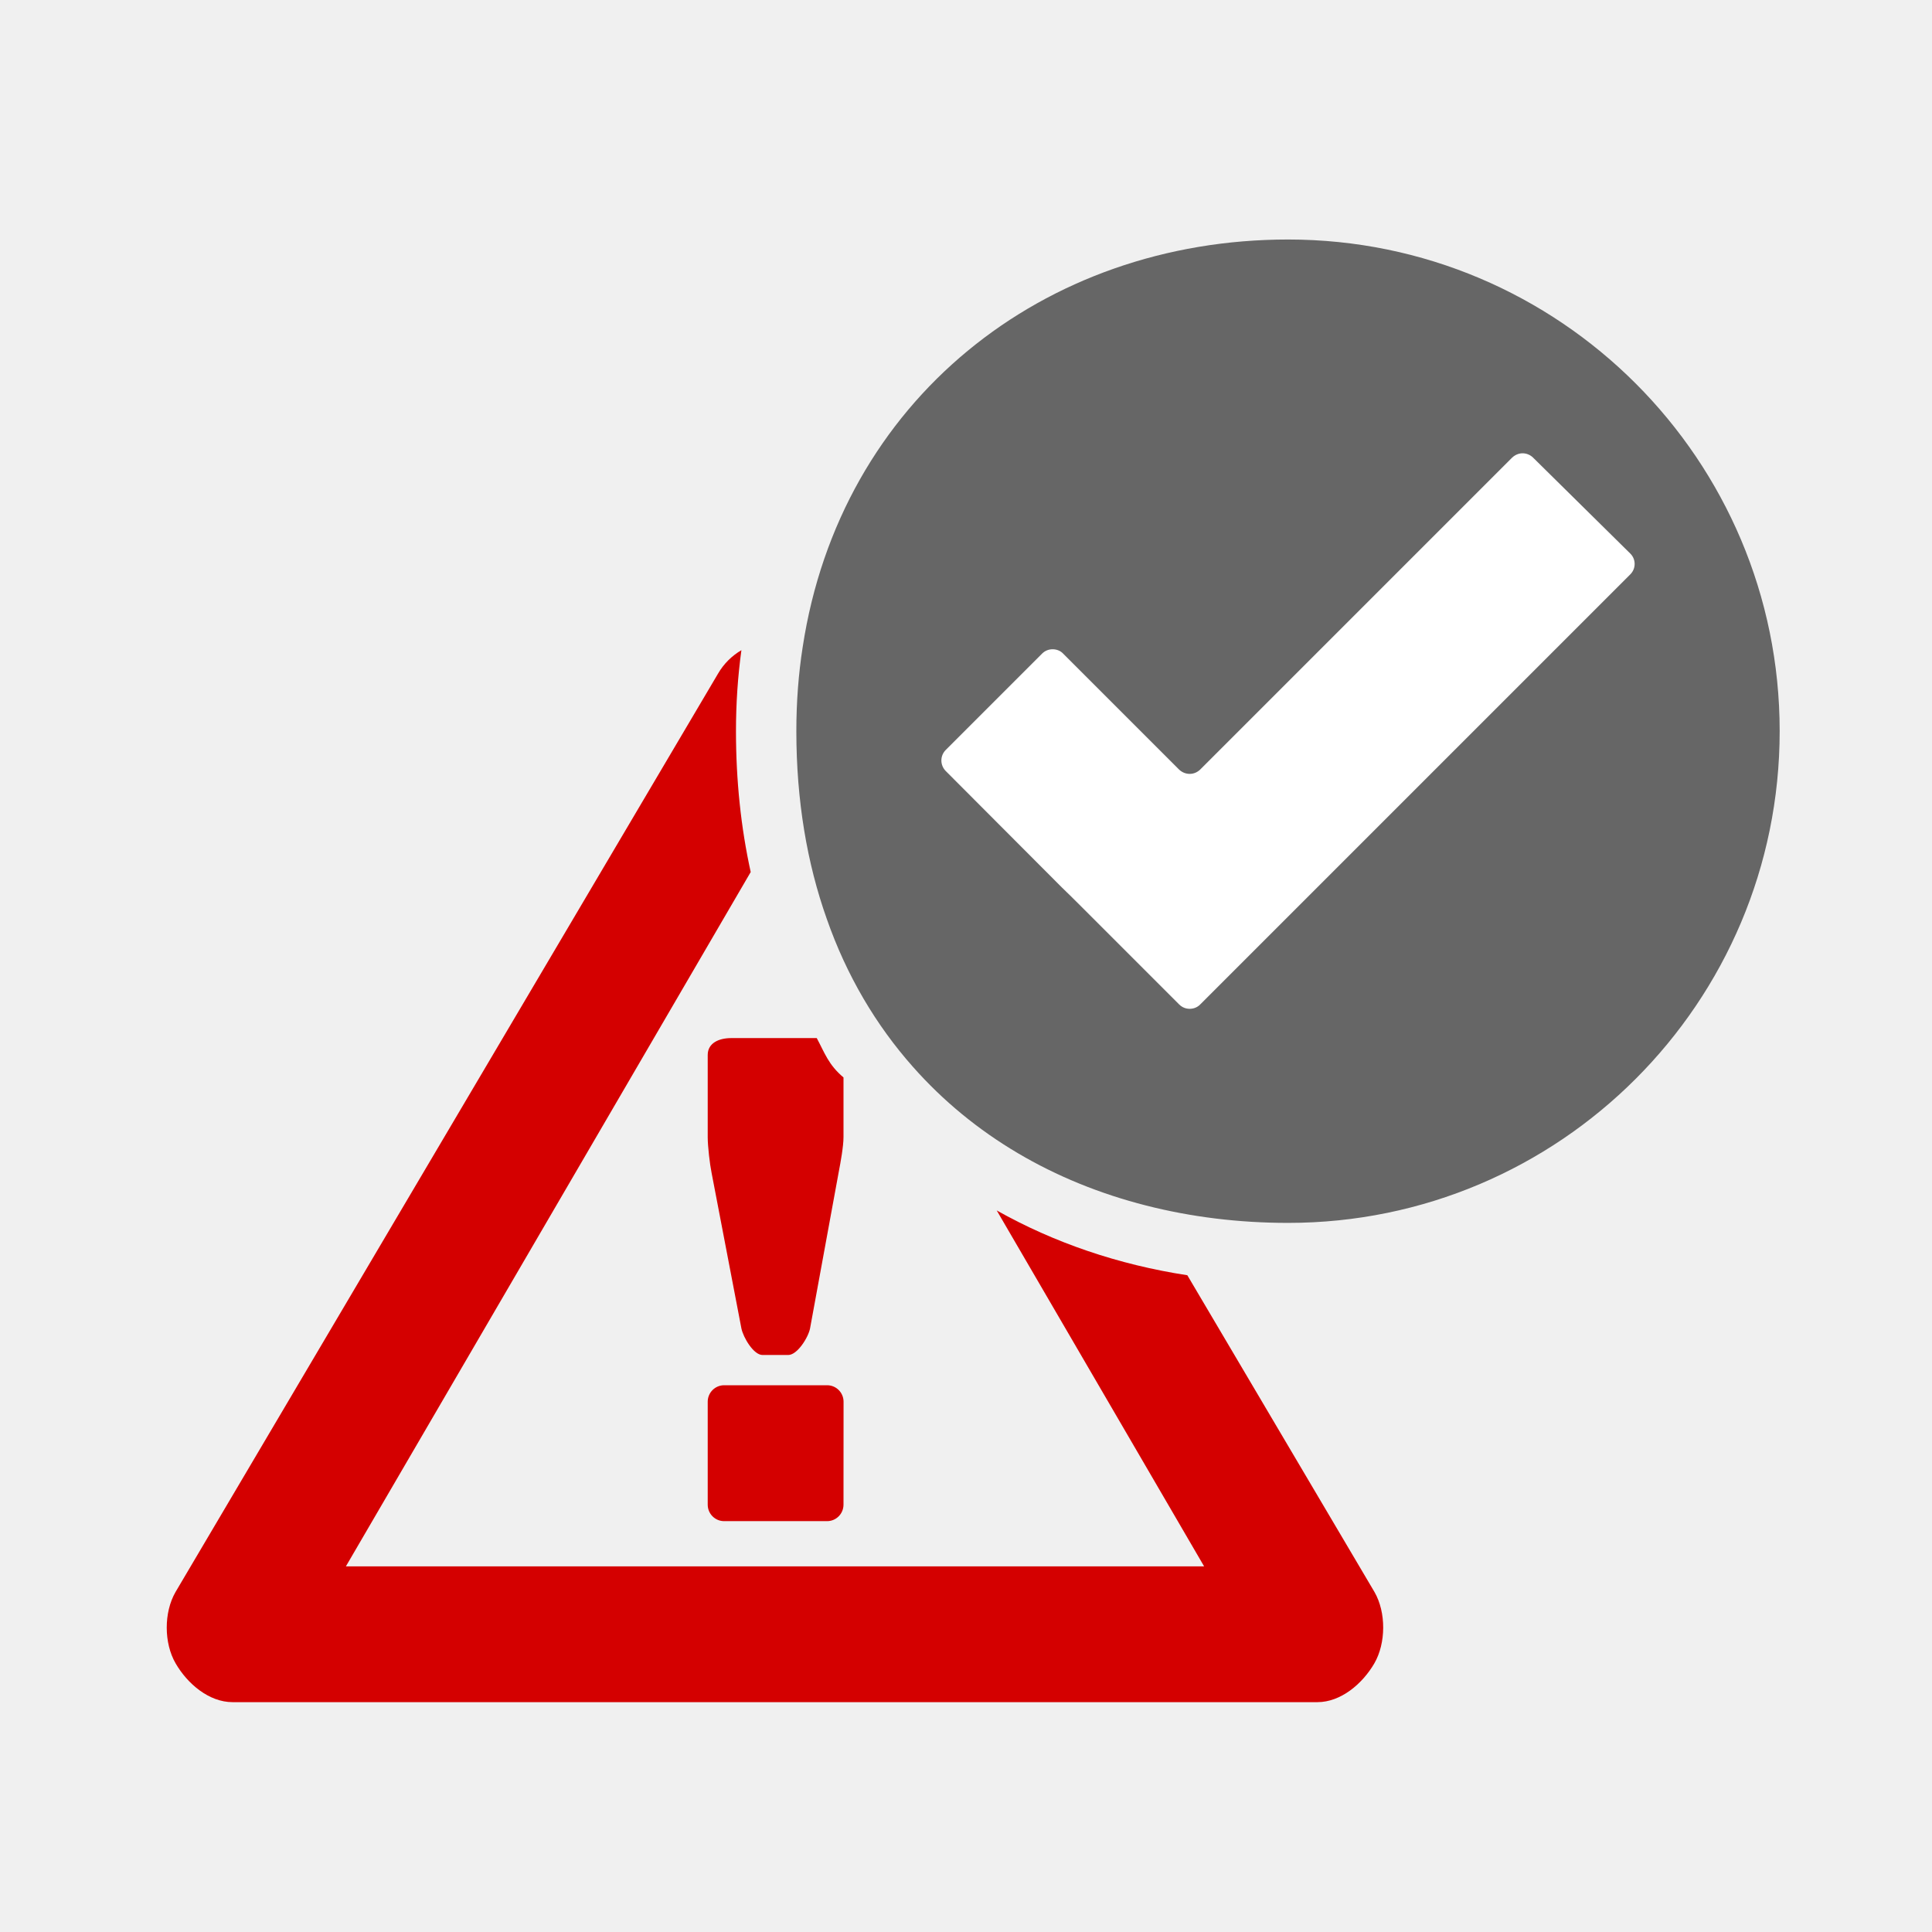
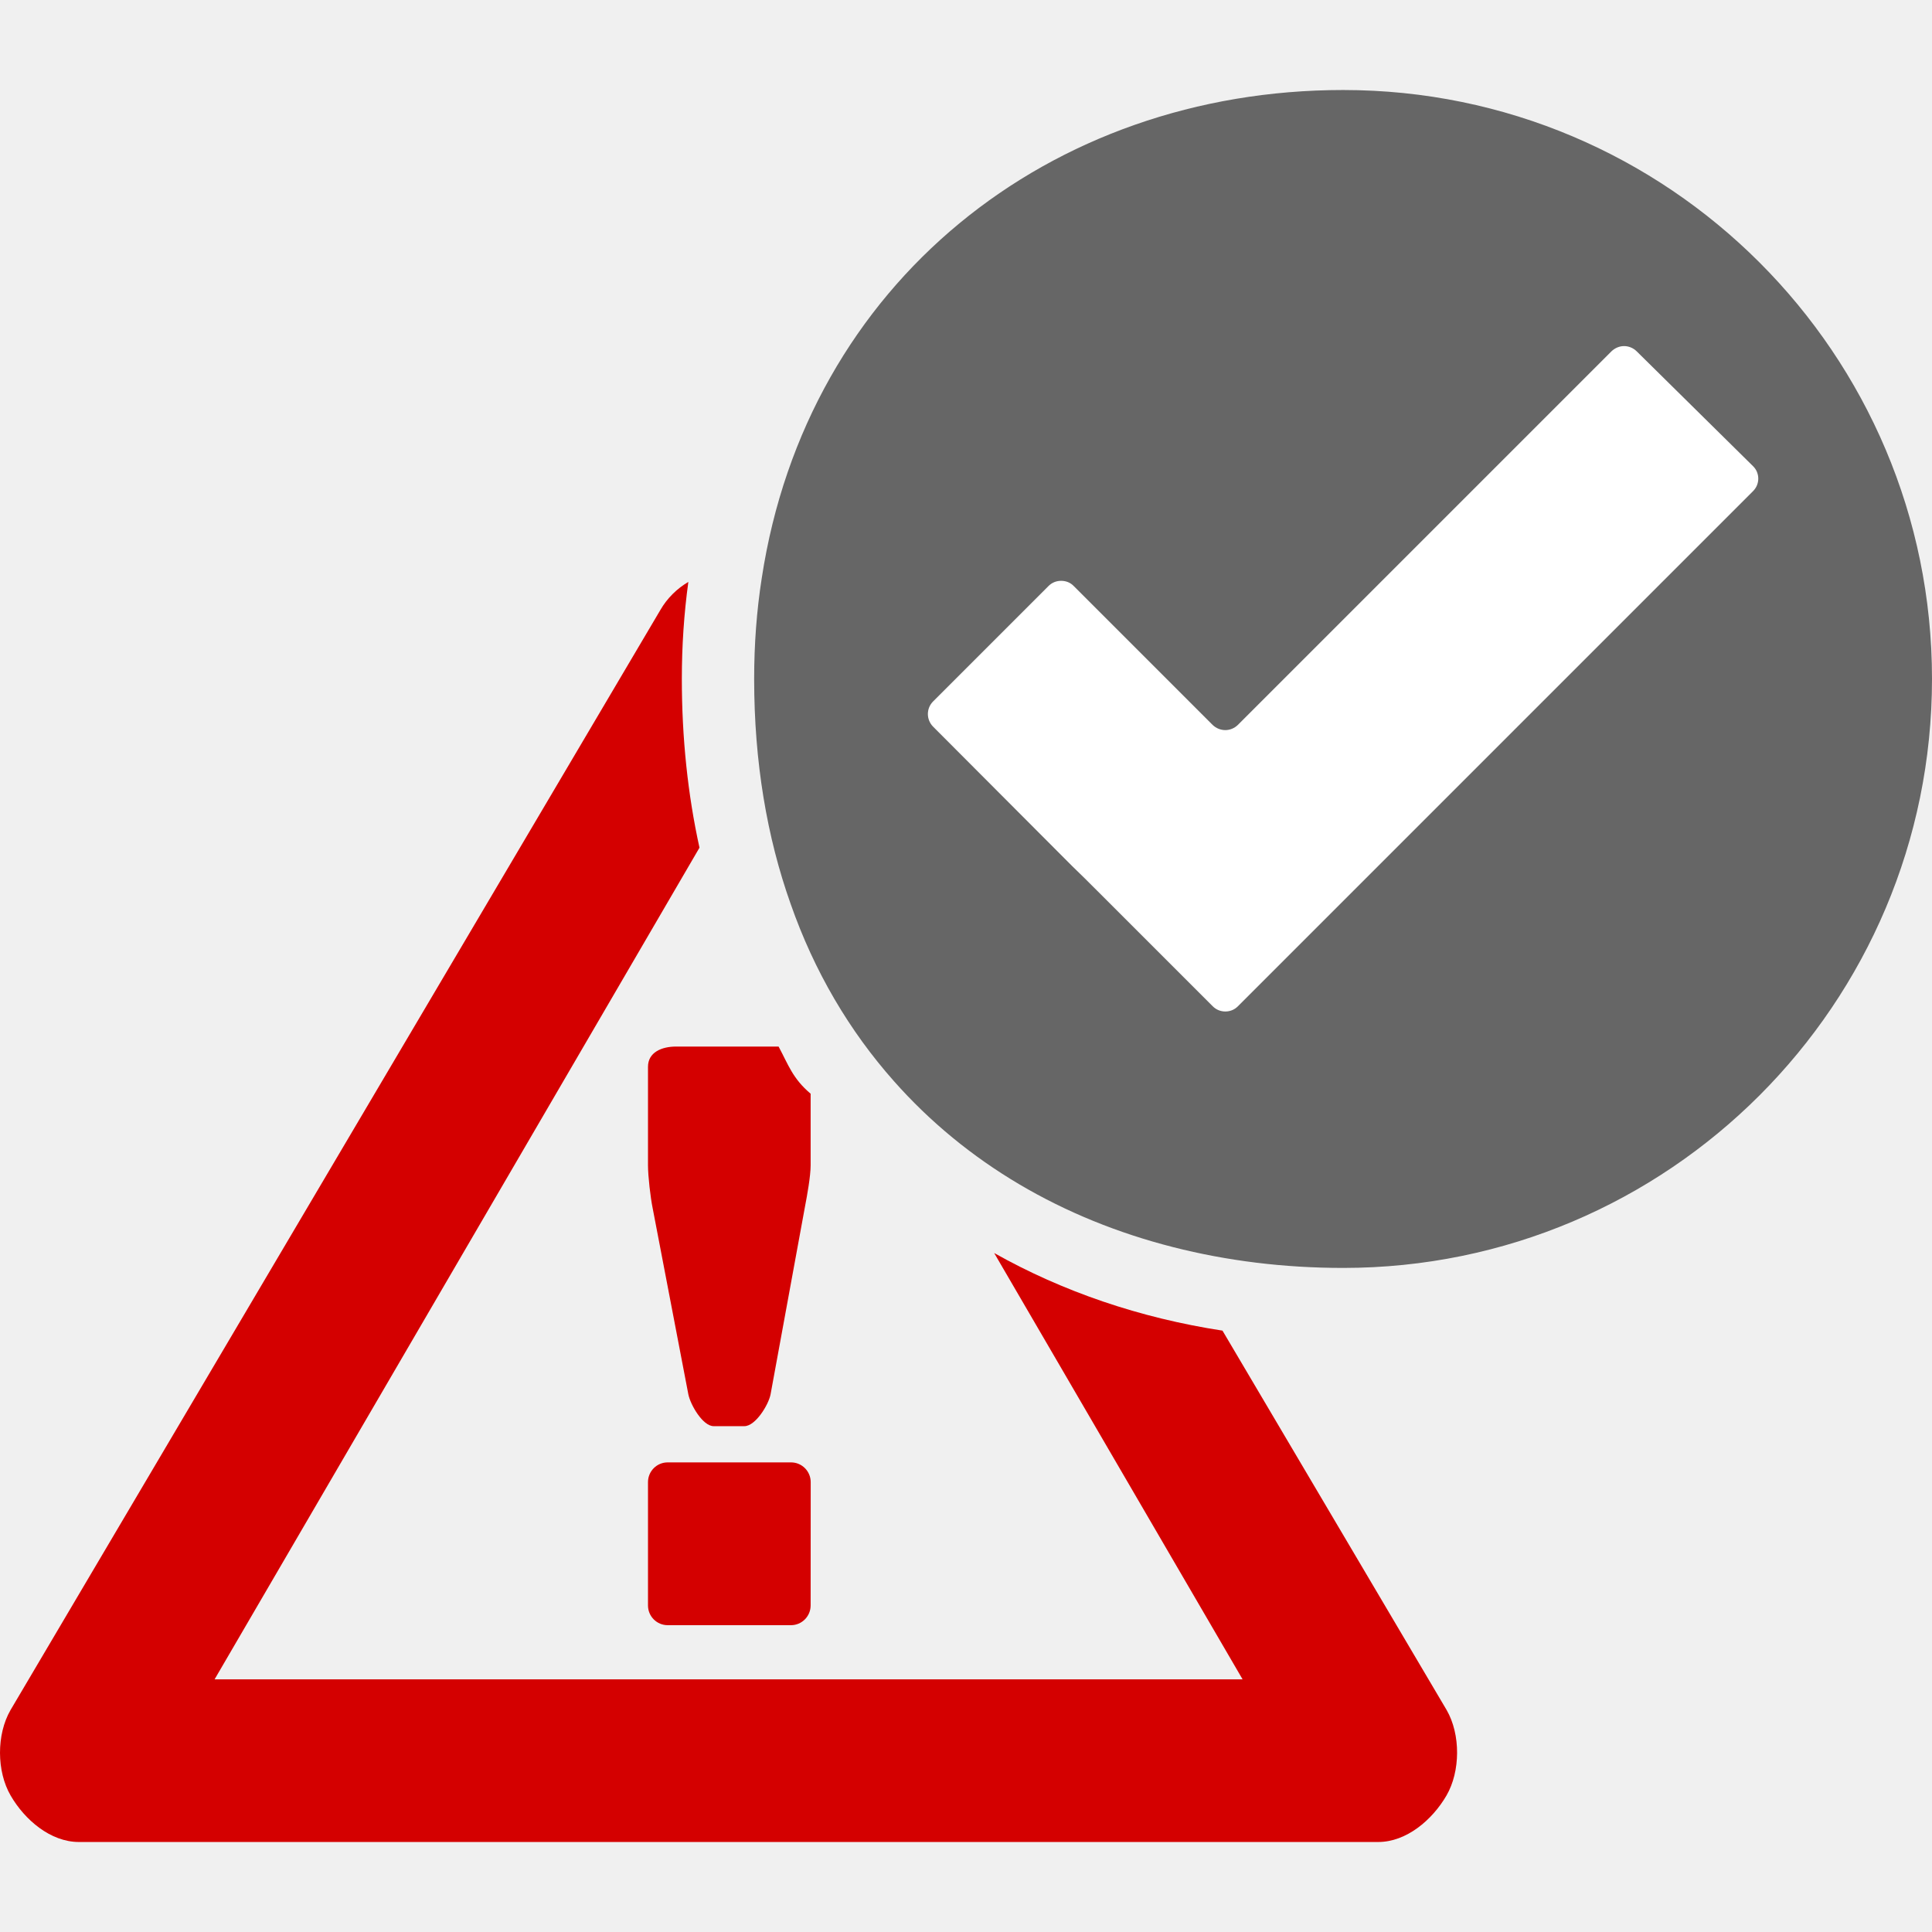
- <svg xmlns="http://www.w3.org/2000/svg" version="1.1" id="Ebene_1" x="0px" y="0px" viewBox="0 0 32 32" style="enable-background:new 0 0 32 32;" width="32px" height="32px" class="br-symbol-library">
+ <svg xmlns="http://www.w3.org/2000/svg" version="1.1" id="Ebene_1" x="0px" y="0px" viewBox="0 0 48 48" width="48" height="48" class="br-symbol-library">
  <defs id="defs17" />
-   <path d="m 22.766,26.369 -3.1,-5.247 c -1.142,-0.175 -2.21,-0.54 -3.157,-1.073 l 3.435,5.895 H 5.729 l 6.705,-11.5 c -0.162,-0.737 -0.244,-1.517 -0.244,-2.335 0,-0.455 0.03,-0.902 0.09,-1.34 -0.158,0.093 -0.293,0.225 -0.388,0.39 l -8.985,15.21 c -0.195,0.338 -0.193,0.847 0.002,1.182 0.195,0.337 0.552,0.642 0.943,0.642 H 21.82 c 0.39,0 0.747,-0.305 0.943,-0.642 0.194,-0.334 0.197,-0.845 0.003,-1.182 z" style="fill:#d40000;paint-order:stroke" id="path2" />
-   <path d="M 13.528,17.194 H 12.11 c -0.2,0 -0.388,0.08 -0.388,0.28 v 1.362 c 0,0.15 0.035,0.45 0.065,0.595 l 0.493,2.572 c 0.03,0.147 0.2,0.44 0.35,0.44 h 0.425 c 0.152,0 0.333,-0.292 0.362,-0.44 l 0.477,-2.602 c 0.028,-0.145 0.077,-0.415 0.077,-0.565 v -0.99 c -0.249,-0.21 -0.309,-0.402 -0.443,-0.652 z" style="fill:#d40000;paint-order:stroke" id="path4" />
-   <path d="m 21.335,3.967 c -4.055,0 -7.418,2.667 -8.04,6.75 -0.07,0.447 -0.105,0.913 -0.105,1.393 0,1.15 0.177,2.188 0.503,3.107 0.33,0.945 0.818,1.765 1.427,2.452 1.003,1.135 2.337,1.91 3.862,2.298 0.745,0.19 1.535,0.288 2.353,0.288 4.497,0 8.142,-3.648 8.142,-8.145 0,-4.497 -3.645,-8.143 -8.142,-8.143 z" style="fill:#666666;paint-order:stroke;fill-opacity:1" id="path6" />
-   <path d="m 27.002,9.514 -7.122,7.122 c -0.048,0.05 -0.112,0.073 -0.175,0.073 -0.063,0 -0.125,-0.023 -0.175,-0.073 l -1.595,-1.595 c -0.098,-0.098 -0.253,-0.253 -0.35,-0.345 l -1.92,-1.925 c -0.097,-0.098 -0.097,-0.253 0,-0.35 l 1.595,-1.595 c 0.05,-0.05 0.112,-0.072 0.175,-0.072 0.063,0 0.127,0.022 0.174,0.072 l 1.92,1.92 c 0.05,0.048 0.113,0.072 0.177,0.072 0.062,0 0.125,-0.025 0.173,-0.072 l 5.165,-5.165 c 0.05,-0.048 0.113,-0.073 0.175,-0.073 0.062,0 0.127,0.025 0.175,0.073 l 1.608,1.587 c 0.097,0.094 0.097,0.251 0,0.346 z" style="fill:#ffffff;paint-order:stroke" id="path8" />
-   <path d="m 13.972,23.217 c 0,-0.151 -0.122,-0.273 -0.272,-0.273 h -1.706 c -0.15,0 -0.272,0.122 -0.272,0.273 v 1.705 c 0,0.151 0.122,0.273 0.272,0.273 h 1.705 c 0.15,0 0.272,-0.122 0.272,-0.273 z" style="fill:#d40000;paint-order:stroke" id="path10" />
+   <g id="g567" transform="matrix(1.796726,0,0,1.796726,-4.962102,-4.891359)" style="stroke-width:0.557">
+     <path d="m 22.766,26.369 -3.1,-5.247 c -1.142,-0.175 -2.21,-0.54 -3.157,-1.073 l 3.435,5.895 H 5.729 l 6.705,-11.5 c -0.162,-0.737 -0.244,-1.517 -0.244,-2.335 0,-0.455 0.03,-0.902 0.09,-1.34 -0.158,0.093 -0.293,0.225 -0.388,0.39 l -8.985,15.21 c -0.195,0.338 -0.193,0.847 0.002,1.182 0.195,0.337 0.552,0.642 0.943,0.642 H 21.82 c 0.39,0 0.747,-0.305 0.943,-0.642 0.194,-0.334 0.197,-0.845 0.003,-1.182 z" style="fill:#d40000;stroke-width:0.557;paint-order:stroke" id="path2" />
+     <path d="M 13.528,17.194 H 12.11 c -0.2,0 -0.388,0.08 -0.388,0.28 v 1.362 c 0,0.15 0.035,0.45 0.065,0.595 l 0.493,2.572 c 0.03,0.147 0.2,0.44 0.35,0.44 h 0.425 c 0.152,0 0.333,-0.292 0.362,-0.44 l 0.477,-2.602 c 0.028,-0.145 0.077,-0.415 0.077,-0.565 v -0.99 c -0.249,-0.21 -0.309,-0.402 -0.443,-0.652 z" style="fill:#d40000;stroke-width:0.557;paint-order:stroke" id="path4" />
+     <path d="m 21.335,3.967 c -4.055,0 -7.418,2.667 -8.04,6.75 -0.07,0.447 -0.105,0.913 -0.105,1.393 0,1.15 0.177,2.188 0.503,3.107 0.33,0.945 0.818,1.765 1.427,2.452 1.003,1.135 2.337,1.91 3.862,2.298 0.745,0.19 1.535,0.288 2.353,0.288 4.497,0 8.142,-3.648 8.142,-8.145 0,-4.497 -3.645,-8.143 -8.142,-8.143 z" style="fill:#666666;fill-opacity:1;stroke-width:0.557;paint-order:stroke" id="path6" />
+     <path d="m 27.002,9.514 -7.122,7.122 c -0.048,0.05 -0.112,0.073 -0.175,0.073 -0.063,0 -0.125,-0.023 -0.175,-0.073 l -1.595,-1.595 c -0.098,-0.098 -0.253,-0.253 -0.35,-0.345 l -1.92,-1.925 c -0.097,-0.098 -0.097,-0.253 0,-0.35 l 1.595,-1.595 c 0.05,-0.05 0.112,-0.072 0.175,-0.072 0.063,0 0.127,0.022 0.174,0.072 l 1.92,1.92 c 0.05,0.048 0.113,0.072 0.177,0.072 0.062,0 0.125,-0.025 0.173,-0.072 l 5.165,-5.165 c 0.05,-0.048 0.113,-0.073 0.175,-0.073 0.062,0 0.127,0.025 0.175,0.073 l 1.608,1.587 c 0.097,0.094 0.097,0.251 0,0.346 z" style="fill:#ffffff;stroke-width:0.557;paint-order:stroke" id="path8" />
+     <path d="m 13.972,23.217 c 0,-0.151 -0.122,-0.273 -0.272,-0.273 h -1.706 c -0.15,0 -0.272,0.122 -0.272,0.273 v 1.705 c 0,0.151 0.122,0.273 0.272,0.273 h 1.705 c 0.15,0 0.272,-0.122 0.272,-0.273 z" style="fill:#d40000;stroke-width:0.557;paint-order:stroke" id="path10" />
+   </g>
  <g id="Ebene_1_1_" />
</svg>
